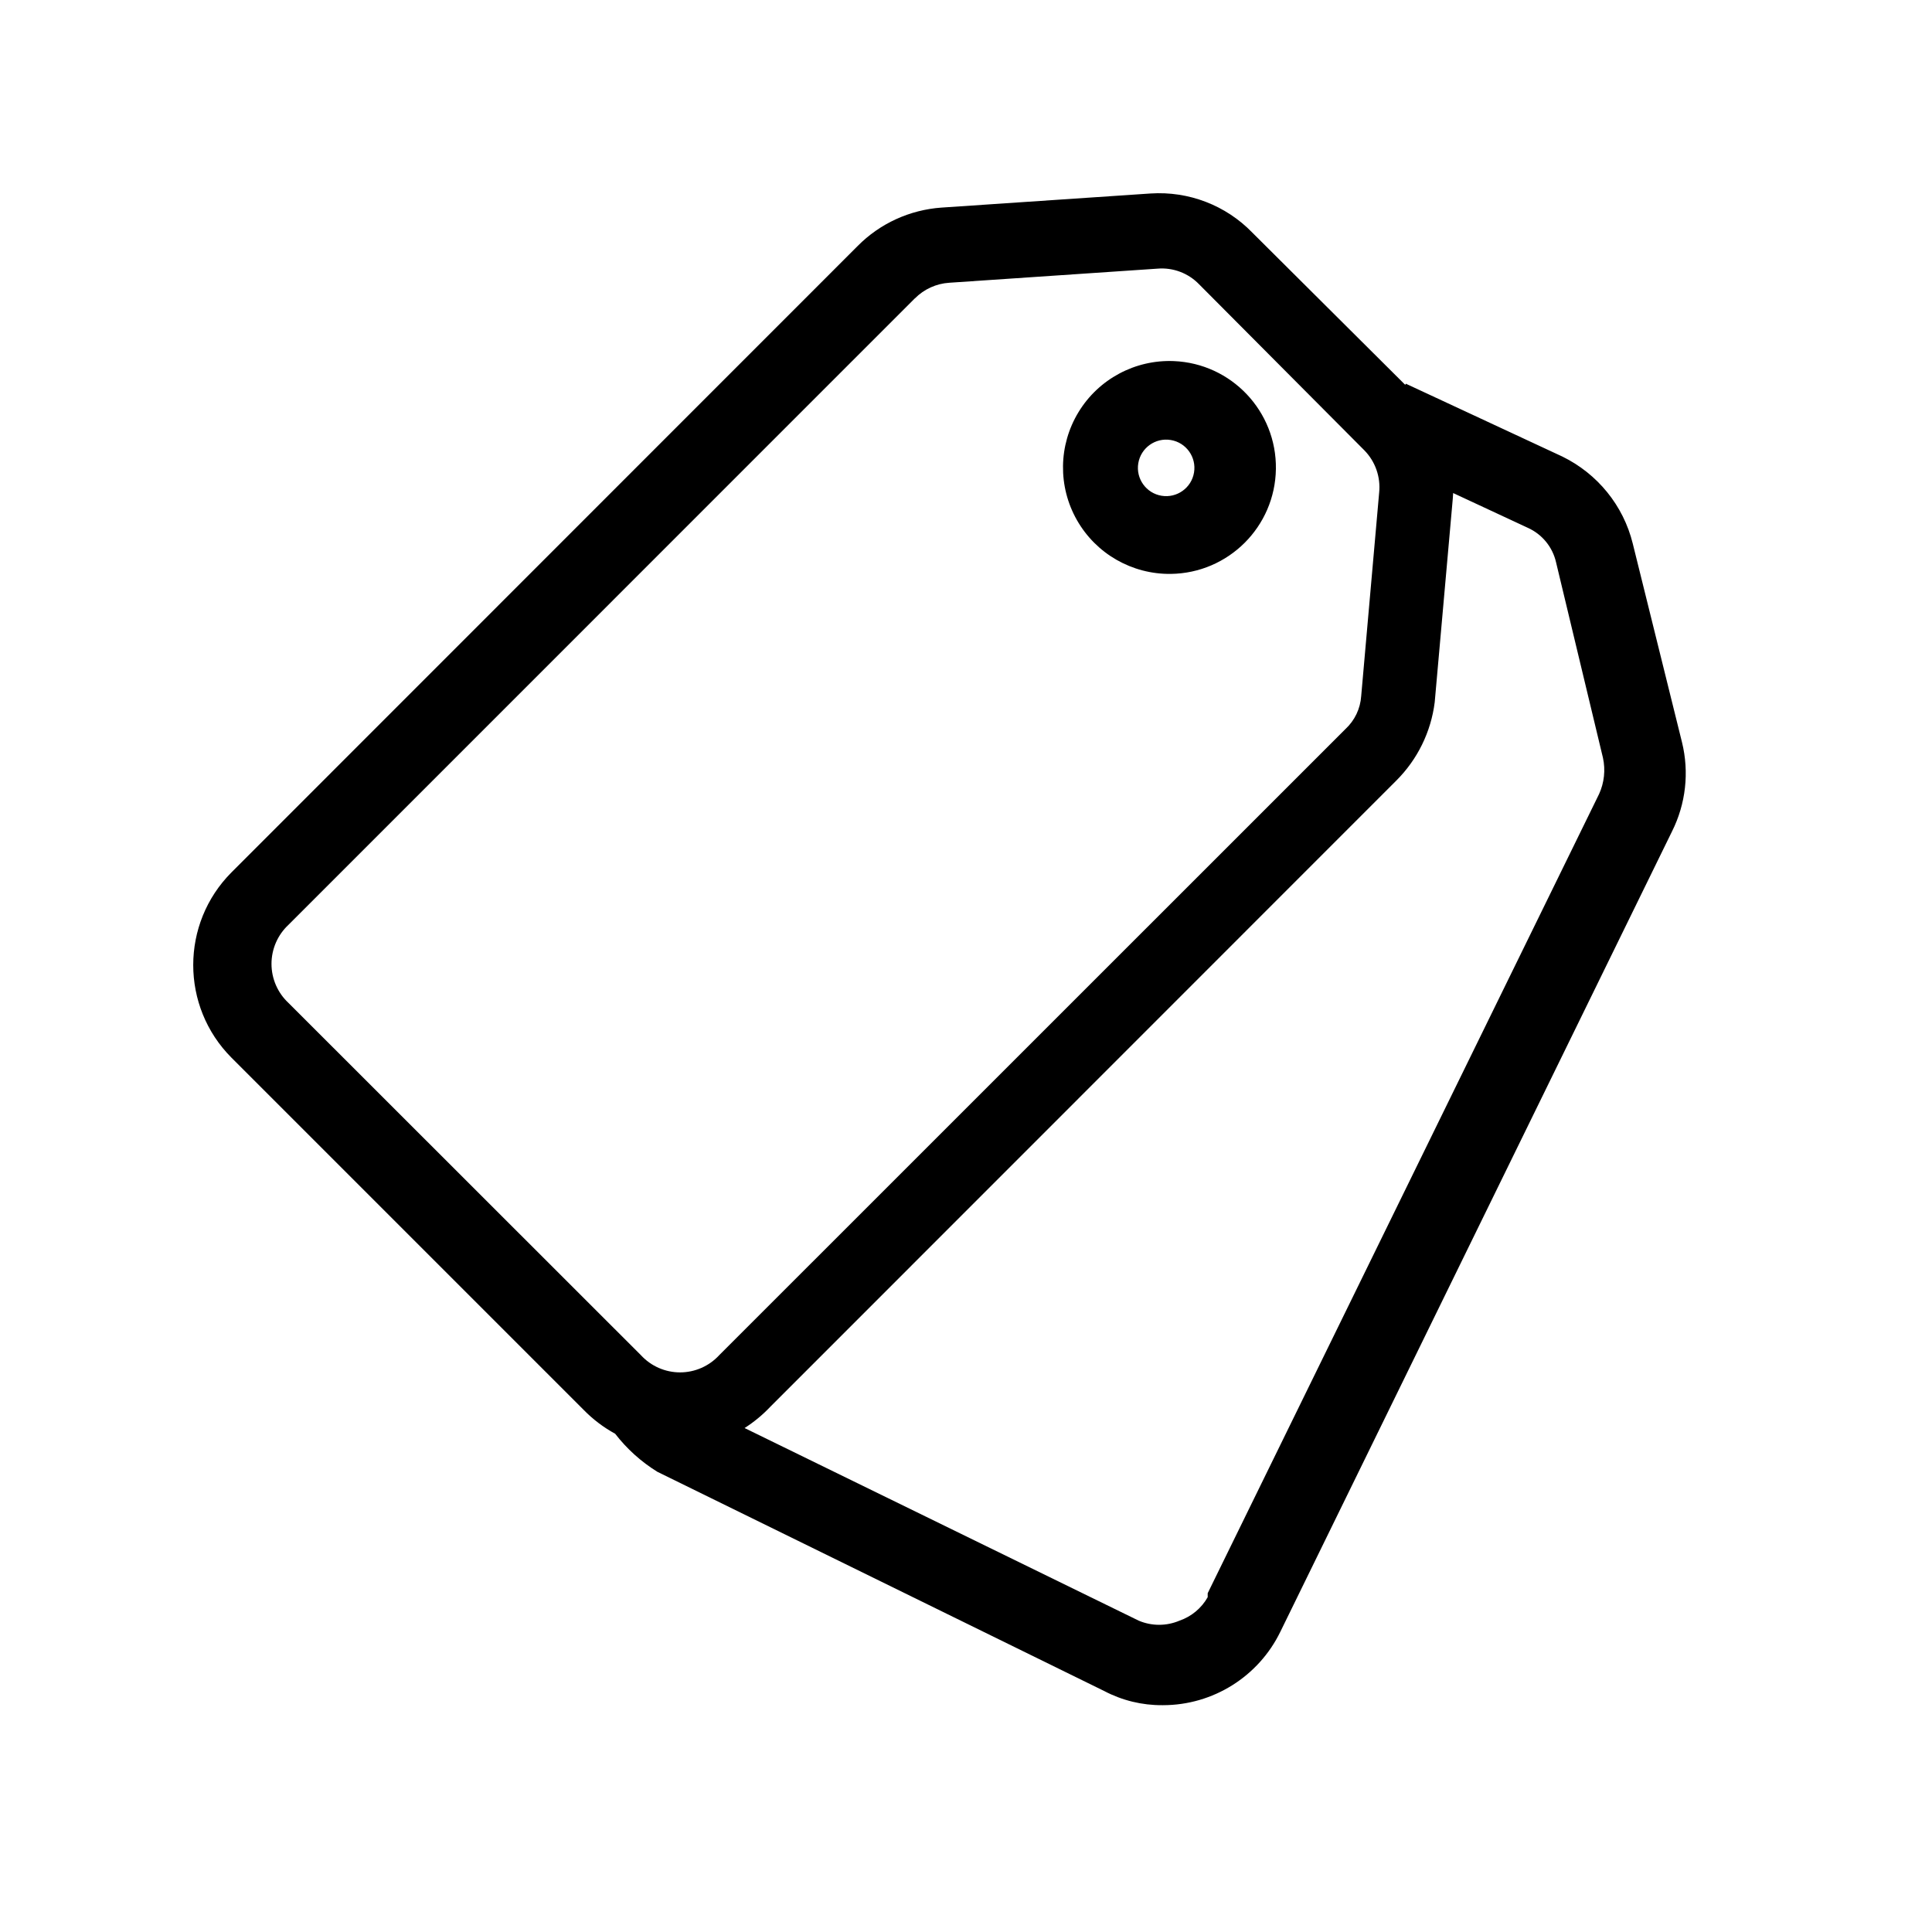
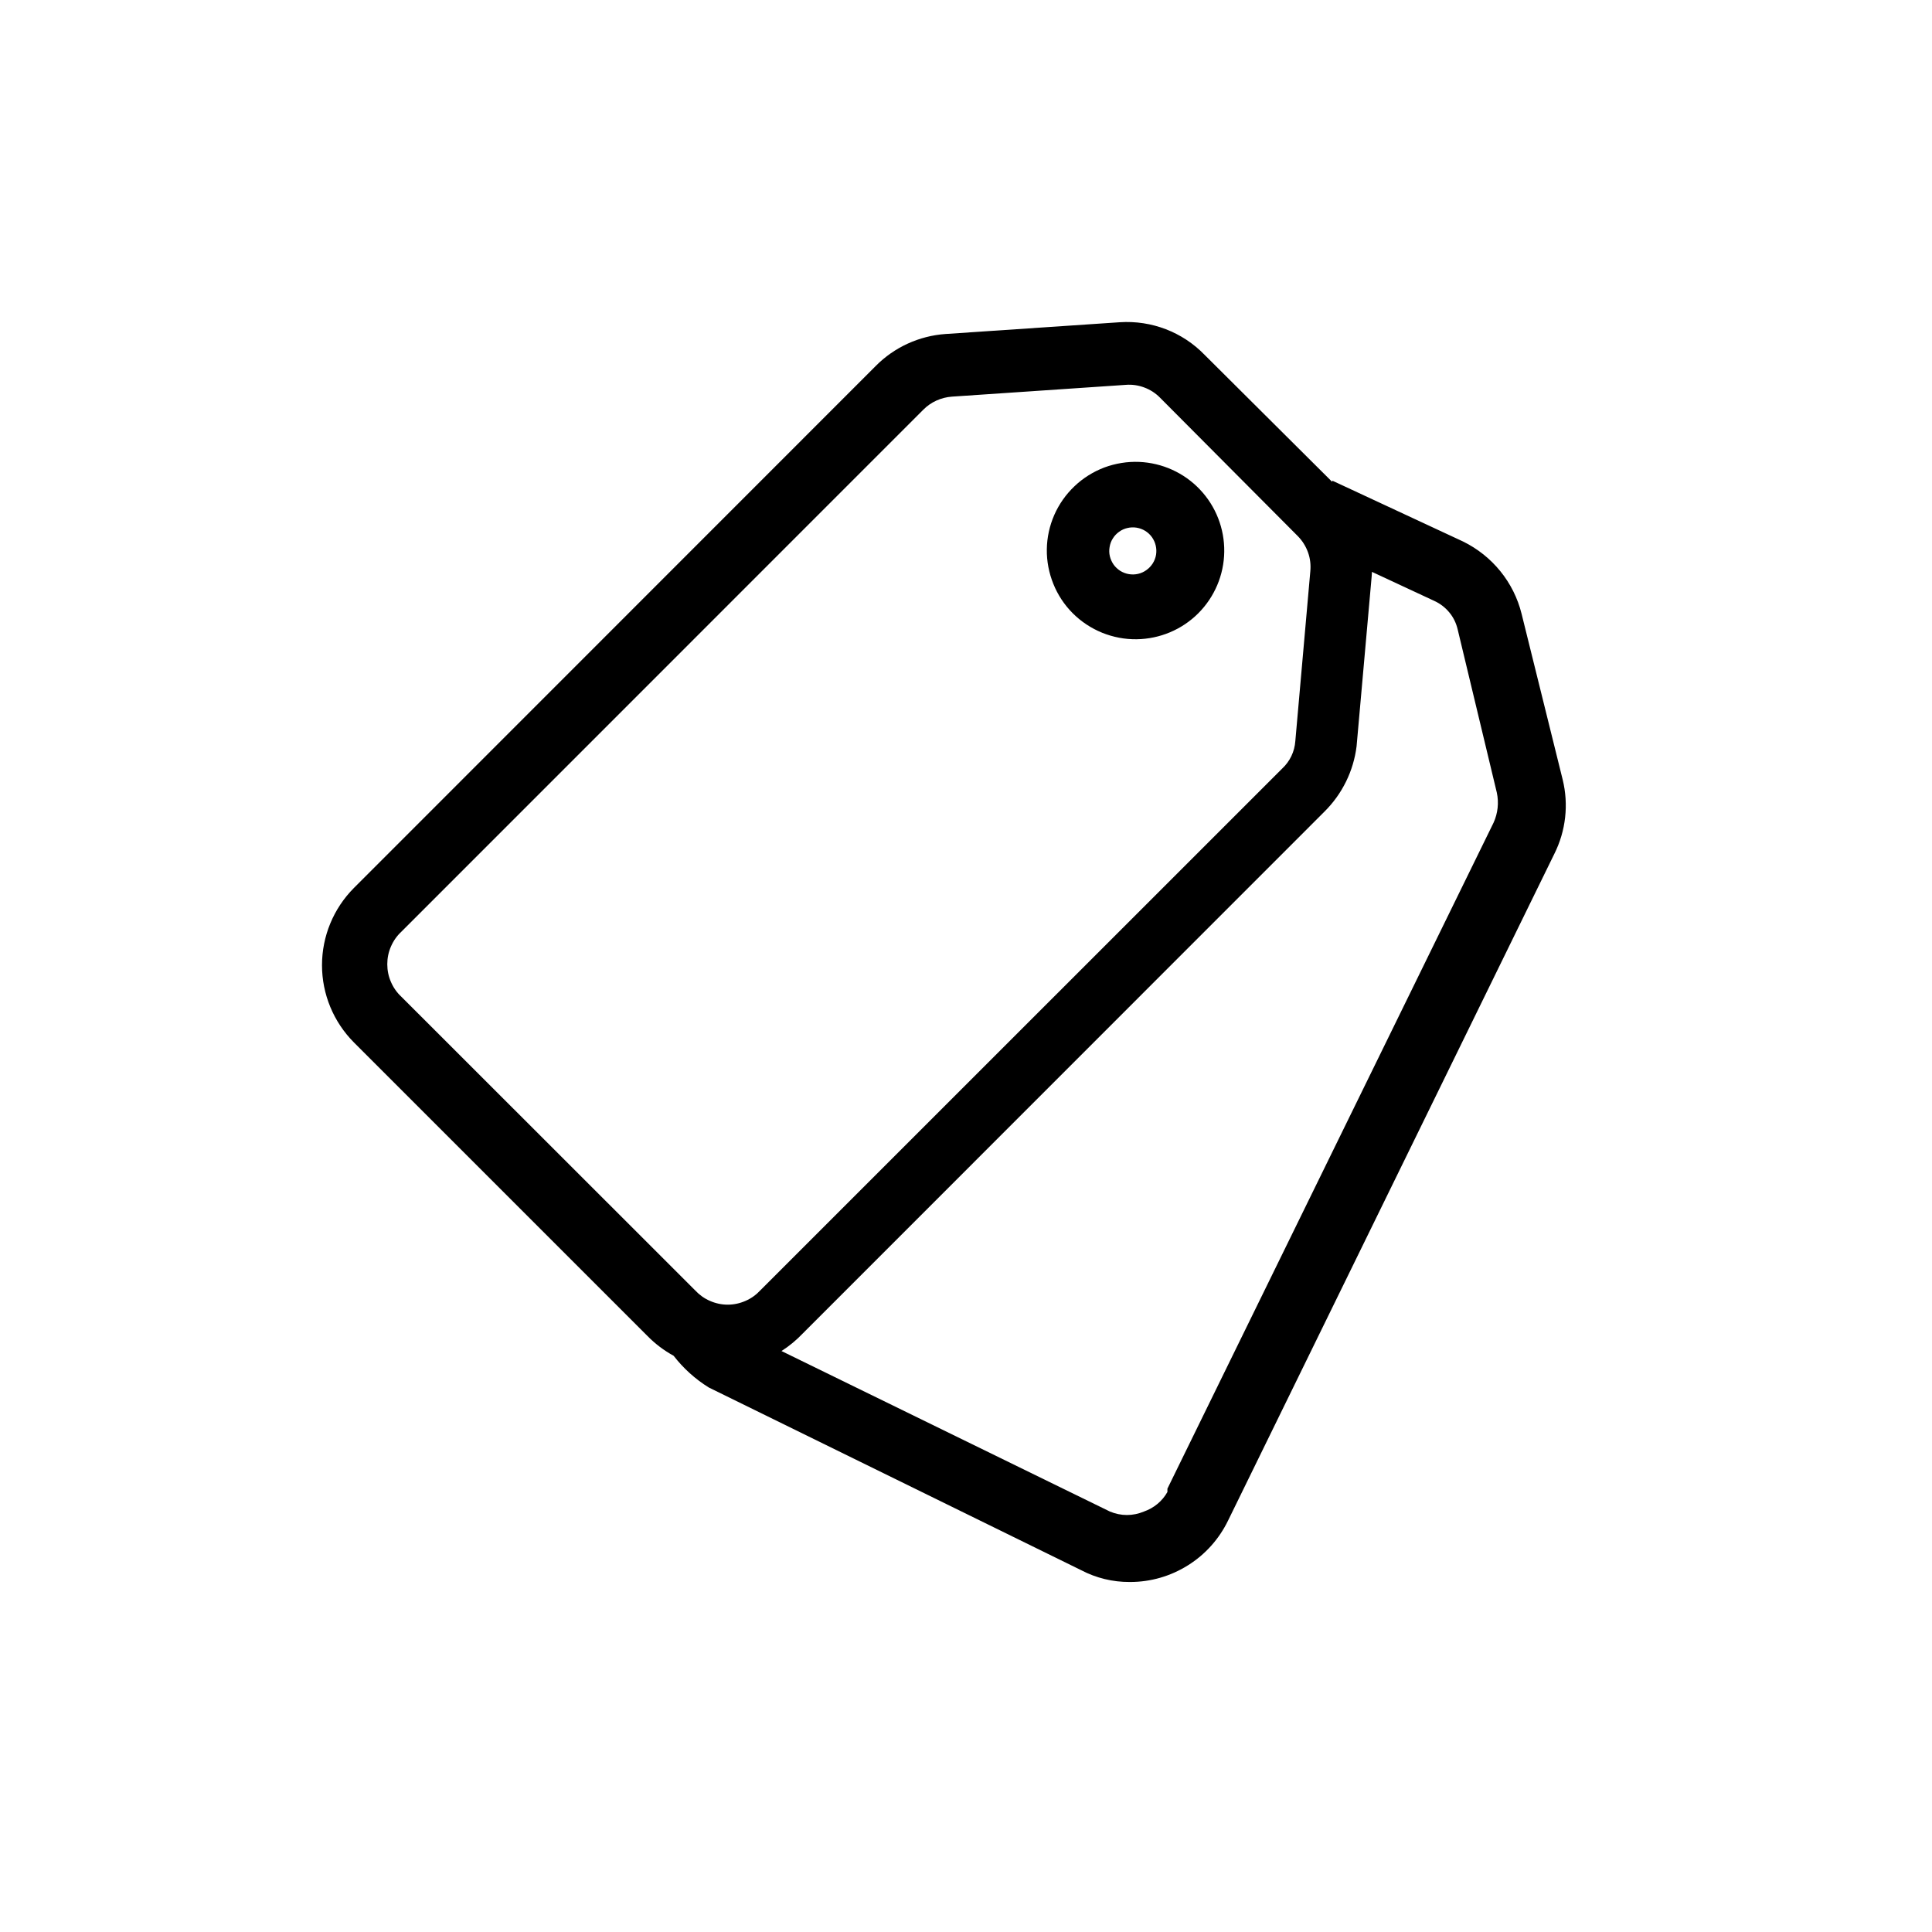
- <svg xmlns="http://www.w3.org/2000/svg" viewBox="0 0 20 20">
-   <path d="M6.043 14.596L2.397 10.95a1.36 1.36 0 0 1 0-1.92l6.482-6.484c.23-.233.54-.374.867-.397l2.164-.146c.395-.026.78.122 1.054.405l1.583 1.576.006-.012 1.62.754c.364.178.632.507.729.9l.51 2.058c.076.31.04.637-.104.924l-4.053 8.282a1.352 1.352 0 0 1-1.215.762h-.008a1.272 1.272 0 0 1-.6-.146l-4.627-2.27a1.648 1.648 0 0 1-.437-.394 1.379 1.379 0 0 1-.325-.246zm8.996-9.432l-.187 2.106a1.388 1.388 0 0 1-.397.81l-6.483 6.485a1.411 1.411 0 0 1-.264.218l4.08 1.994a.54.54 0 0 0 .422 0 .535.535 0 0 0 .292-.243v-.041l4.052-8.274a.598.598 0 0 0 .04-.373l-.486-2.026a.517.517 0 0 0-.292-.356l-.773-.36-.004.06zM9.47 3.089L2.987 9.573a.553.553 0 0 0 0 .81l3.648 3.646a.55.55 0 0 0 .81 0l6.483-6.482a.511.511 0 0 0 .163-.341l.186-2.107a.545.545 0 0 0-.154-.438l-1.71-1.718a.536.536 0 0 0-.43-.162l-2.156.146a.55.55 0 0 0-.356.162zm2.65 2.852a1.102 1.102 0 1 1 .031-2.203 1.102 1.102 0 0 1-.031 2.203zm0-1.386a.292.292 0 1 0-.096.577.292.292 0 0 0 .096-.577z" />
+ <svg xmlns="http://www.w3.org/2000/svg" viewBox="0 0 24 24">
+   <path d="M8.043 16.596L4.397 12.95C4.143 12.695 4 12.35 4 11.99C4 11.63 4.143 11.285 4.397 11.03L10.879 4.546C11.109 4.313 11.419 4.172 11.746 4.149L13.91 4.003C14.305 3.977 14.69 4.125 14.964 4.408L16.547 5.984L16.553 5.972L18.173 6.726C18.537 6.904 18.805 7.233 18.902 7.626L19.412 9.684C19.488 9.994 19.452 10.321 19.308 10.608L15.255 18.89C15.144 19.118 14.972 19.311 14.757 19.445C14.542 19.58 14.294 19.652 14.04 19.652H14.032C13.823 19.653 13.617 19.603 13.432 19.506L8.805 17.236C8.637 17.132 8.489 16.998 8.368 16.842C8.248 16.776 8.139 16.694 8.043 16.596ZM17.039 7.164L16.852 9.27C16.814 9.577 16.674 9.862 16.455 10.08L9.972 16.565C9.893 16.648 9.805 16.721 9.708 16.783L13.788 18.777C13.855 18.805 13.927 18.82 13.999 18.82C14.072 18.82 14.143 18.805 14.21 18.777C14.334 18.734 14.438 18.648 14.502 18.534V18.493L18.554 10.219C18.607 10.102 18.621 9.971 18.594 9.846L18.108 7.82C18.09 7.742 18.055 7.669 18.004 7.608C17.953 7.546 17.889 7.497 17.816 7.464L17.043 7.104L17.039 7.164ZM11.47 5.089L4.987 11.573C4.931 11.625 4.887 11.687 4.857 11.757C4.826 11.827 4.811 11.902 4.811 11.978C4.811 12.054 4.826 12.129 4.857 12.199C4.887 12.269 4.931 12.331 4.987 12.383L8.635 16.029C8.687 16.085 8.749 16.13 8.819 16.16C8.889 16.191 8.964 16.207 9.04 16.207C9.116 16.207 9.191 16.191 9.261 16.16C9.331 16.13 9.393 16.085 9.445 16.029L15.928 9.547C16.024 9.458 16.082 9.336 16.091 9.206L16.277 7.099C16.285 7.019 16.276 6.938 16.249 6.863C16.222 6.787 16.179 6.718 16.123 6.661L14.413 4.943C14.358 4.886 14.291 4.842 14.216 4.814C14.142 4.786 14.062 4.774 13.983 4.781L11.827 4.927C11.693 4.936 11.565 4.993 11.47 5.089ZM14.12 7.941C13.973 7.943 13.827 7.915 13.691 7.86C13.554 7.804 13.43 7.722 13.326 7.618C13.222 7.514 13.14 7.39 13.085 7.253C13.03 7.117 13.002 6.971 13.004 6.824C13.006 6.676 13.038 6.531 13.097 6.396C13.156 6.262 13.242 6.14 13.349 6.039C13.455 5.938 13.582 5.859 13.719 5.807C13.857 5.756 14.004 5.732 14.151 5.738C14.438 5.75 14.709 5.873 14.906 6.081C15.104 6.29 15.212 6.567 15.208 6.855C15.204 7.142 15.088 7.416 14.885 7.619C14.682 7.822 14.407 7.937 14.12 7.941ZM14.12 6.555C14.082 6.549 14.043 6.55 14.006 6.559C13.969 6.567 13.933 6.583 13.902 6.606C13.871 6.628 13.844 6.656 13.824 6.689C13.803 6.721 13.79 6.758 13.784 6.795C13.777 6.833 13.778 6.872 13.787 6.91C13.796 6.947 13.812 6.982 13.834 7.014C13.856 7.045 13.885 7.071 13.917 7.092C13.95 7.112 13.986 7.126 14.024 7.132C14.101 7.145 14.179 7.127 14.242 7.081C14.305 7.036 14.348 6.968 14.361 6.891C14.373 6.815 14.355 6.737 14.31 6.673C14.265 6.61 14.197 6.568 14.12 6.555Z" />
</svg>
